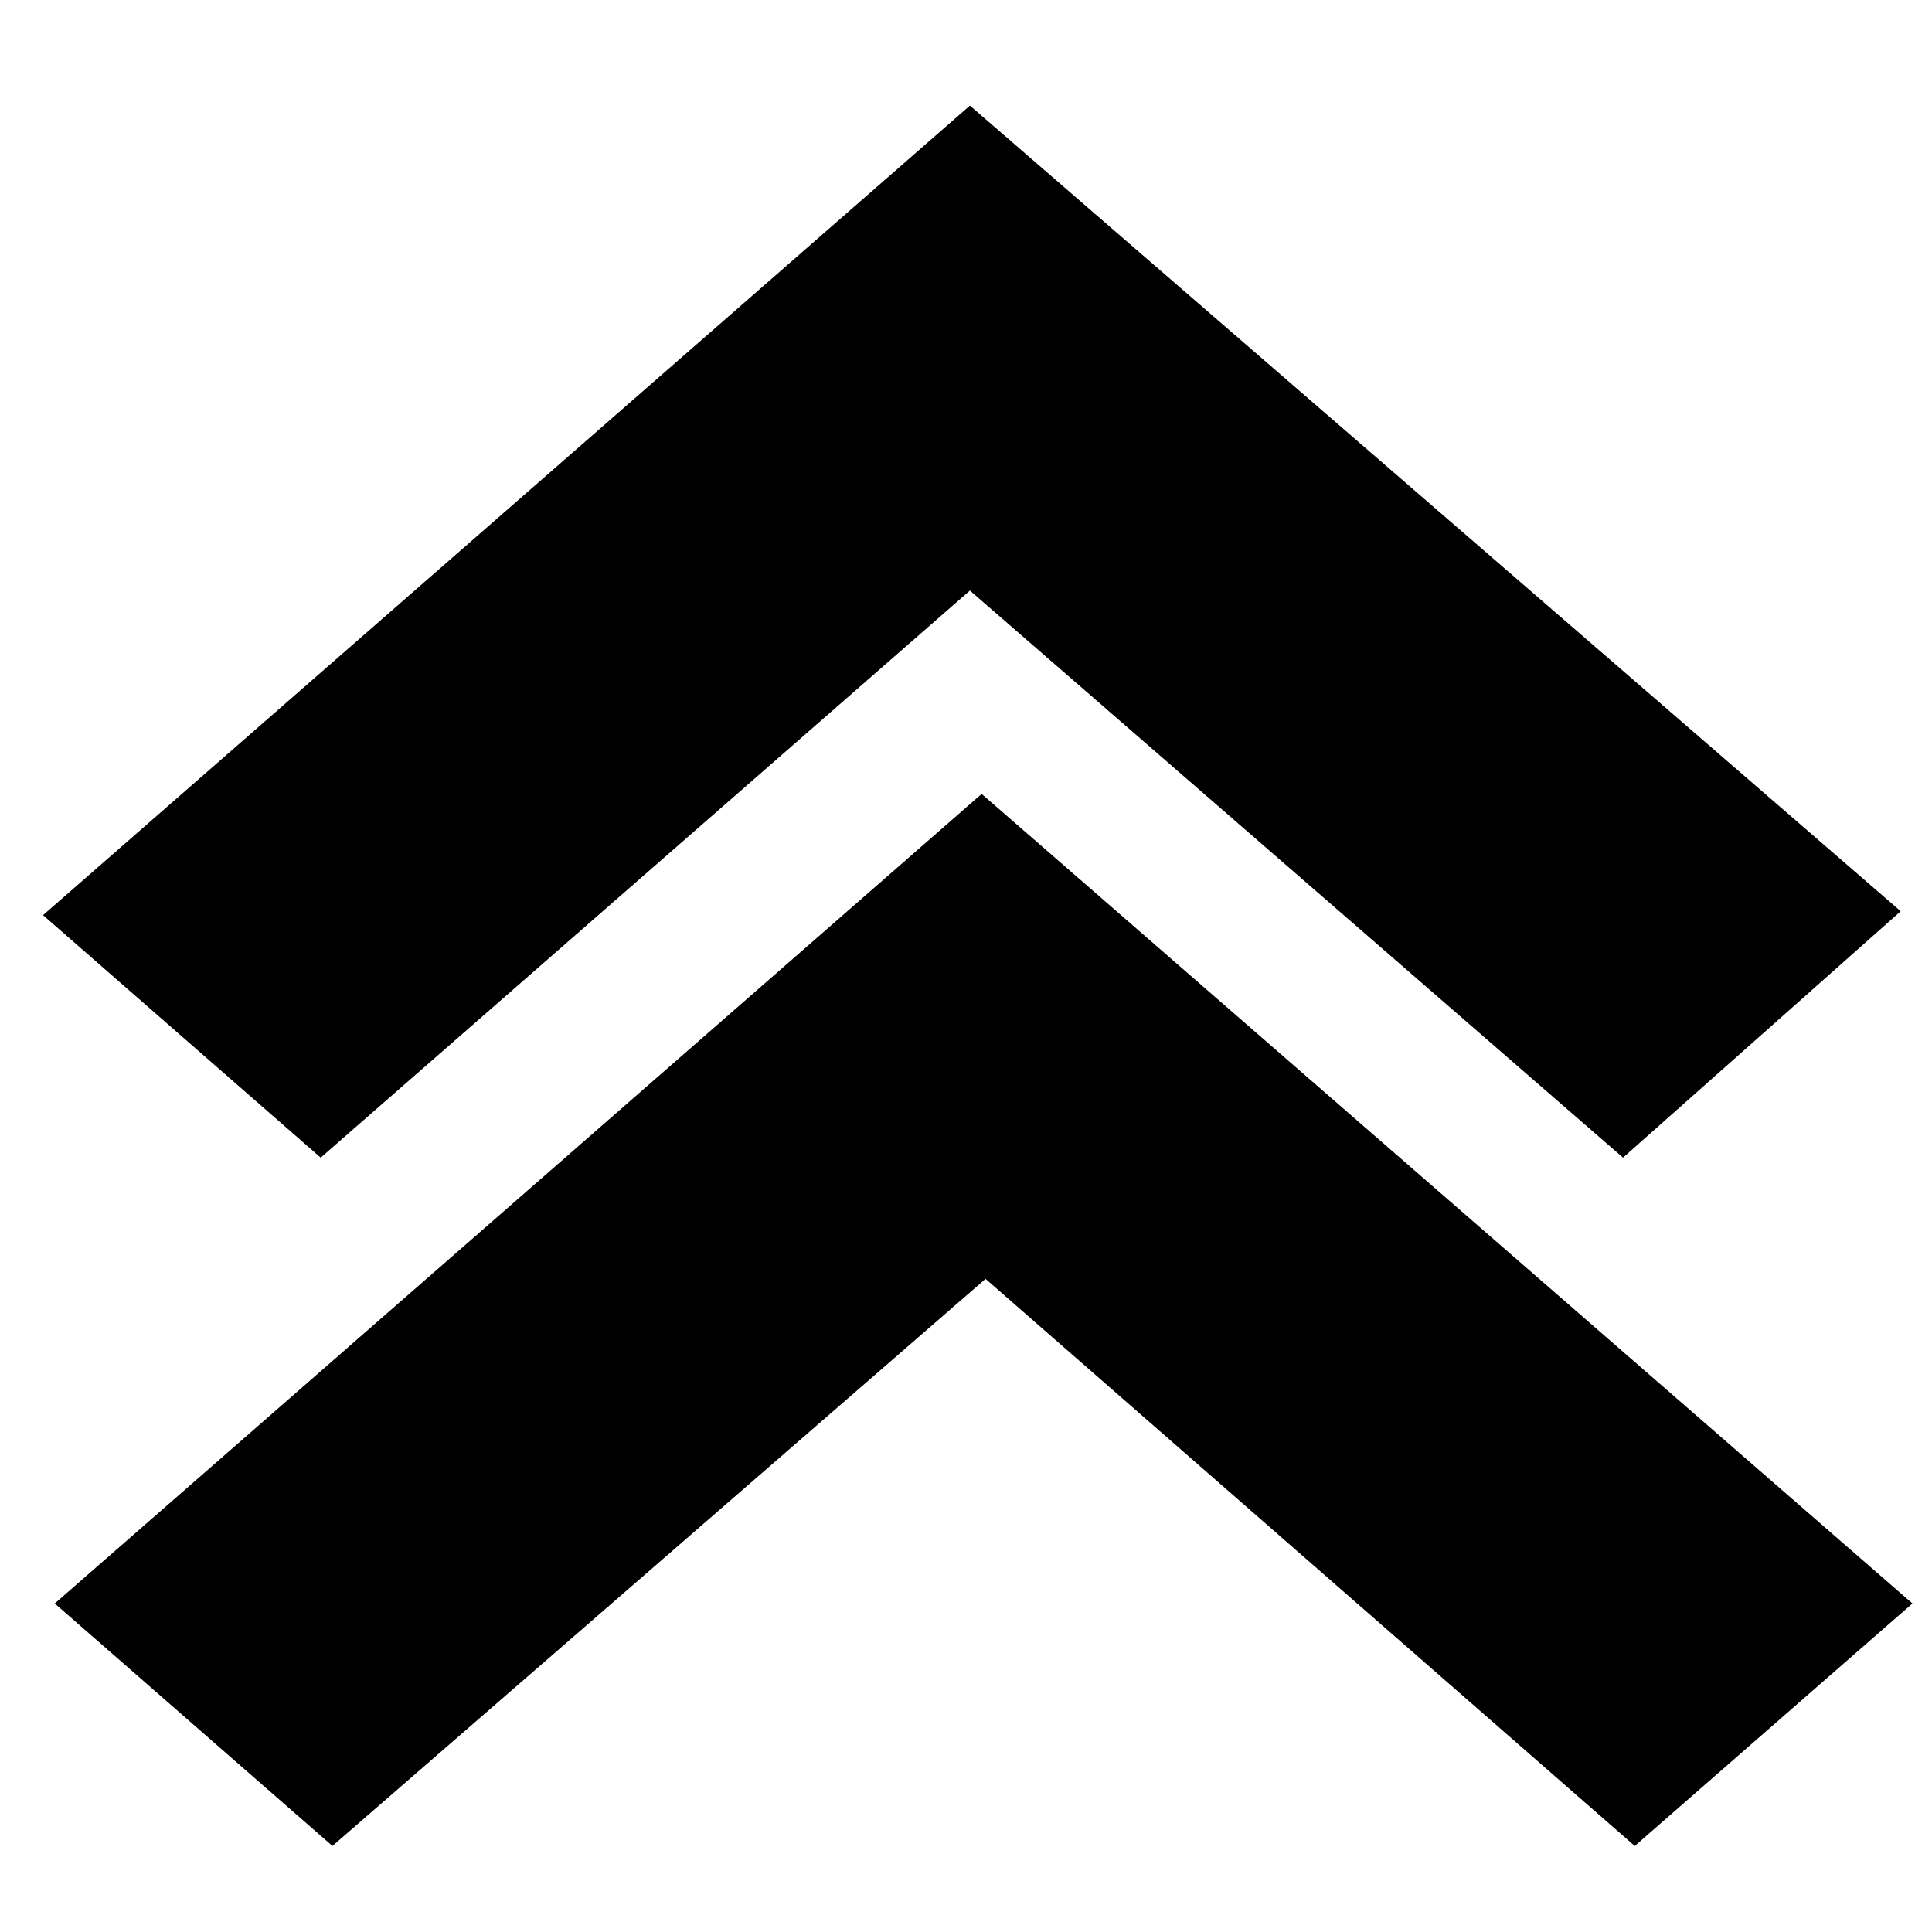
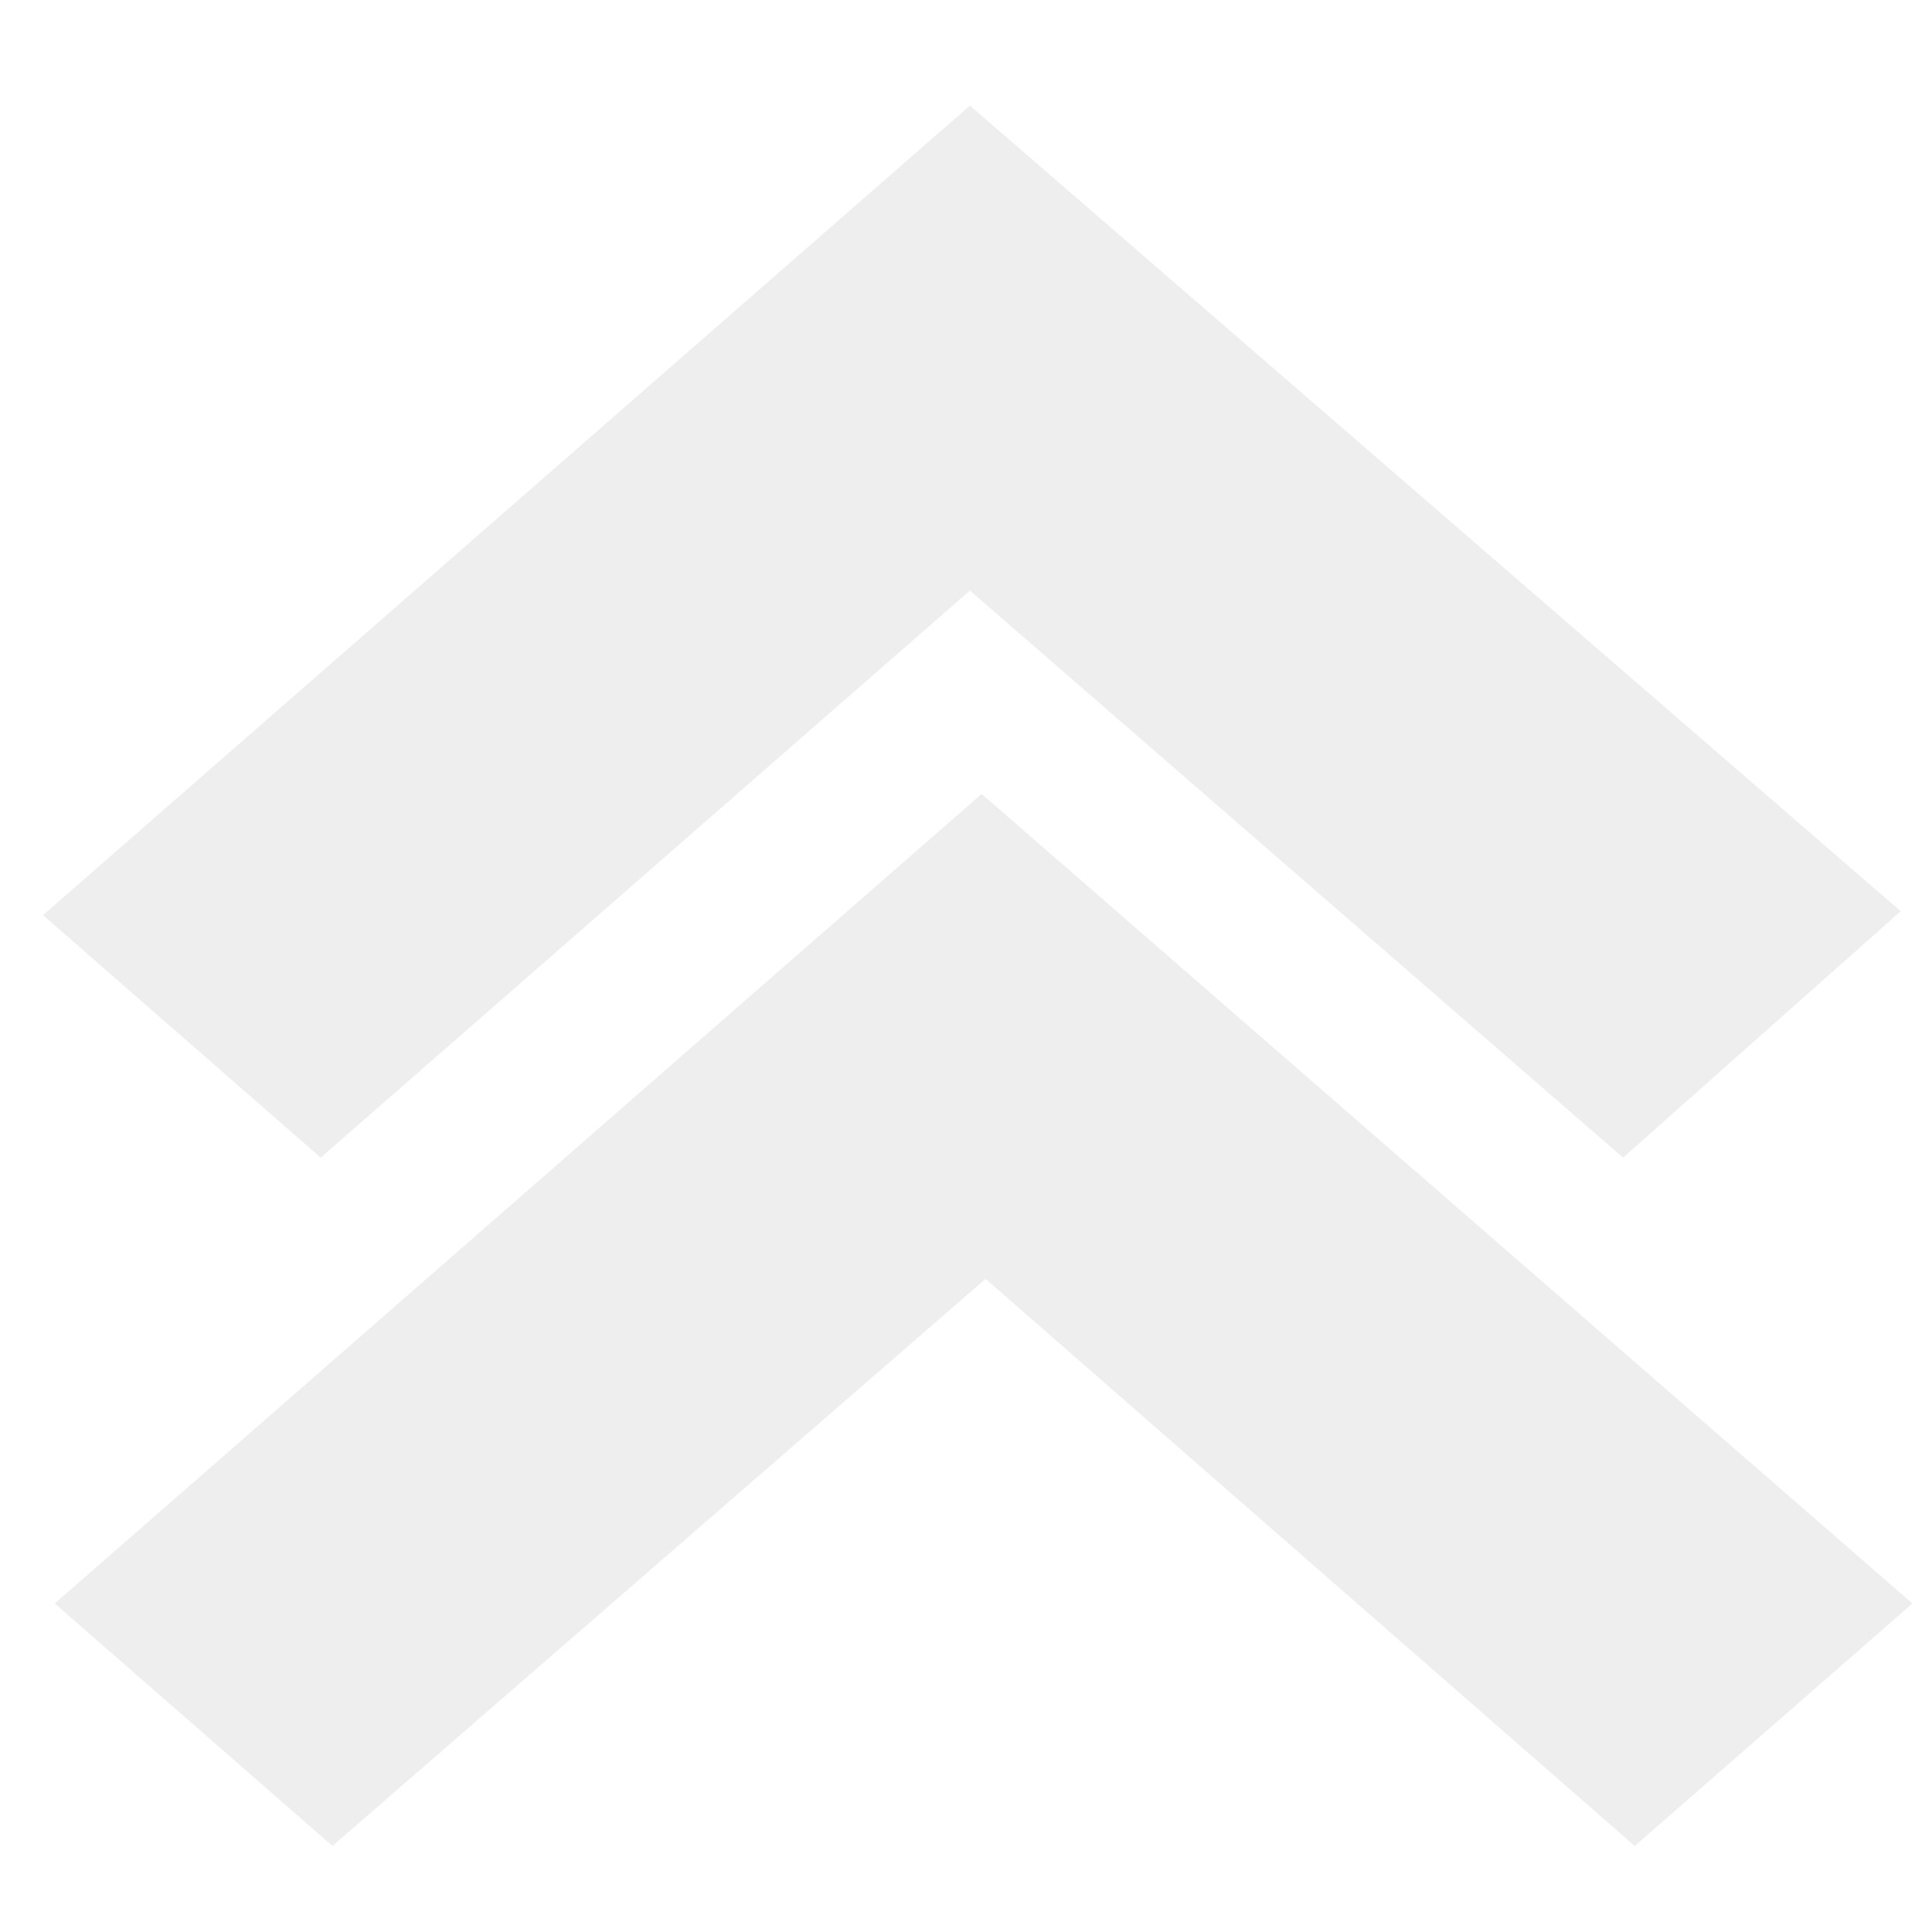
- <svg xmlns="http://www.w3.org/2000/svg" xmlns:ns1="http://xml.openoffice.org/svg/export" version="1.2" width="14px" height="14px" viewBox="0 0 494 494" preserveAspectRatio="xMidYMid" fill-rule="evenodd" stroke-width="28.222" stroke-linejoin="round" xml:space="preserve">
+ <svg xmlns="http://www.w3.org/2000/svg" xmlns:ns1="http://xml.openoffice.org/svg/export" version="1.2" width="14px" height="14px" viewBox="0 0 494 494" preserveAspectRatio="xMidYMid" fill-rule="evenodd" stroke-width="28.222" stroke-linejoin="round" icons4menu="https://niebert.github.io/img/icons-svg/carat-uu-white.svg" xml:space="preserve">
  <defs class="ClipPathGroup">
    <clipPath id="presentation_clip_path" clipPathUnits="userSpaceOnUse">
      <rect x="0" y="0" width="494" height="494" />
    </clipPath>
    <clipPath id="presentation_clip_path_shrink" clipPathUnits="userSpaceOnUse">
      <rect x="0" y="0" width="494" height="494" />
    </clipPath>
  </defs>
  <defs class="TextShapeIndex">
    <g ns1:slide="id1" ns1:id-list="id3 id4" />
  </defs>
  <defs class="EmbeddedBulletChars">
    <g id="bullet-char-template-57356" transform="scale(0.0004882812,-0.0004882812)">
-       <path d="M 580,1141 L 1163,571 580,0 -4,571 580,1141 Z" />
+       <path fill="#EEE" d="M 580,1141 L 1163,571 580,0 -4,571 580,1141 Z" />
    </g>
    <g id="bullet-char-template-57354" transform="scale(0.0004882812,-0.0004882812)">
-       <path d="M 8,1128 L 1137,1128 1137,0 8,0 8,1128 Z" />
+       <path fill="#EEE" d="M 8,1128 L 1137,1128 1137,0 8,0 8,1128 Z" />
    </g>
    <g id="bullet-char-template-10146" transform="scale(0.0004882812,-0.0004882812)">
-       <path d="M 174,0 L 602,739 174,1481 1456,739 174,0 Z M 1358,739 L 309,1346 659,739 1358,739 Z" />
+       <path fill="#EEE" d="M 174,0 L 602,739 174,1481 1456,739 174,0 Z M 1358,739 L 309,1346 659,739 1358,739 Z" />
    </g>
    <g id="bullet-char-template-10132" transform="scale(0.0004882812,-0.0004882812)">
-       <path d="M 2015,739 L 1276,0 717,0 1260,543 174,543 174,936 1260,936 717,1481 1274,1481 2015,739 Z" />
+       <path fill="#EEE" d="M 2015,739 L 1276,0 717,0 1260,543 174,543 174,936 1260,936 717,1481 1274,1481 2015,739 Z" />
    </g>
    <g id="bullet-char-template-10007" transform="scale(0.0004882812,-0.0004882812)">
-       <path d="M 0,-2 C -7,14 -16,27 -25,37 L 356,567 C 262,823 215,952 215,954 215,979 228,992 255,992 264,992 276,990 289,987 310,991 331,999 354,1012 L 381,999 492,748 772,1049 836,1024 860,1049 C 881,1039 901,1025 922,1006 886,937 835,863 770,784 769,783 710,716 594,584 L 774,223 C 774,196 753,168 711,139 L 727,119 C 717,90 699,76 672,76 641,76 570,178 457,381 L 164,-76 C 142,-110 111,-127 72,-127 30,-127 9,-110 8,-76 1,-67 -2,-52 -2,-32 -2,-23 -1,-13 0,-2 Z" />
+       <path fill="#EEE" d="M 0,-2 C -7,14 -16,27 -25,37 L 356,567 C 262,823 215,952 215,954 215,979 228,992 255,992 264,992 276,990 289,987 310,991 331,999 354,1012 L 381,999 492,748 772,1049 836,1024 860,1049 C 881,1039 901,1025 922,1006 886,937 835,863 770,784 769,783 710,716 594,584 L 774,223 C 774,196 753,168 711,139 L 727,119 C 717,90 699,76 672,76 641,76 570,178 457,381 L 164,-76 C 142,-110 111,-127 72,-127 30,-127 9,-110 8,-76 1,-67 -2,-52 -2,-32 -2,-23 -1,-13 0,-2 Z" />
    </g>
    <g id="bullet-char-template-10004" transform="scale(0.0004882812,-0.0004882812)">
-       <path d="M 285,-33 C 182,-33 111,30 74,156 52,228 41,333 41,471 41,549 55,616 82,672 116,743 169,778 240,778 293,778 328,747 346,684 L 369,508 C 377,444 397,411 428,410 L 1163,1116 C 1174,1127 1196,1133 1229,1133 1271,1133 1292,1118 1292,1087 L 1292,965 C 1292,929 1282,901 1262,881 L 442,47 C 390,-6 338,-33 285,-33 Z" />
+       <path fill="#EEE" d="M 285,-33 C 182,-33 111,30 74,156 52,228 41,333 41,471 41,549 55,616 82,672 116,743 169,778 240,778 293,778 328,747 346,684 L 369,508 C 377,444 397,411 428,410 L 1163,1116 C 1174,1127 1196,1133 1229,1133 1271,1133 1292,1118 1292,1087 L 1292,965 C 1292,929 1282,901 1262,881 L 442,47 C 390,-6 338,-33 285,-33 Z" />
    </g>
    <g id="bullet-char-template-9679" transform="scale(0.0004882812,-0.0004882812)">
-       <path d="M 813,0 C 632,0 489,54 383,161 276,268 223,411 223,592 223,773 276,916 383,1023 489,1130 632,1184 813,1184 992,1184 1136,1130 1245,1023 1353,916 1407,772 1407,592 1407,412 1353,268 1245,161 1136,54 992,0 813,0 Z" />
+       <path fill="#EEE" d="M 813,0 C 632,0 489,54 383,161 276,268 223,411 223,592 223,773 276,916 383,1023 489,1130 632,1184 813,1184 992,1184 1136,1130 1245,1023 1353,916 1407,772 1407,592 1407,412 1353,268 1245,161 1136,54 992,0 813,0 Z" />
    </g>
    <g id="bullet-char-template-8226" transform="scale(0.0004882812,-0.0004882812)">
-       <path d="M 346,457 C 273,457 209,483 155,535 101,586 74,649 74,723 74,796 101,859 155,911 209,963 273,989 346,989 419,989 480,963 531,910 582,859 608,796 608,723 608,648 583,586 532,535 482,483 420,457 346,457 Z" />
+       <path fill="#EEE" d="M 346,457 C 273,457 209,483 155,535 101,586 74,649 74,723 74,796 101,859 155,911 209,963 273,989 346,989 419,989 480,963 531,910 582,859 608,796 608,723 608,648 583,586 532,535 482,483 420,457 346,457 Z" />
    </g>
    <g id="bullet-char-template-8211" transform="scale(0.0004882812,-0.0004882812)">
-       <path d="M -4,459 L 1135,459 1135,606 -4,606 -4,459 Z" />
+       <path fill="#EEE" d="M -4,459 L 1135,459 1135,606 -4,606 -4,459 Z" />
    </g>
    <g id="bullet-char-template-61548" transform="scale(0.0004882812,-0.0004882812)">
-       <path d="M 173,740 C 173,903 231,1043 346,1159 462,1274 601,1332 765,1332 928,1332 1067,1274 1183,1159 1299,1043 1357,903 1357,740 1357,577 1299,437 1183,322 1067,206 928,148 765,148 601,148 462,206 346,322 231,437 173,577 173,740 Z" />
+       <path fill="#EEE" d="M 173,740 C 173,903 231,1043 346,1159 462,1274 601,1332 765,1332 928,1332 1067,1274 1183,1159 1299,1043 1357,903 1357,740 1357,577 1299,437 1183,322 1067,206 928,148 765,148 601,148 462,206 346,322 231,437 173,577 173,740 Z" />
    </g>
  </defs>
  <defs class="TextEmbeddedBitmaps" />
  <g>
    <g id="id2" class="Master_Slide">
      <g id="bg-id2" class="Background" />
      <g id="bo-id2" class="BackgroundObjects" />
    </g>
  </g>
  <g class="SlideGroup">
    <g>
      <g id="container-id1">
        <g id="id1" class="Slide" clip-path="url(#presentation_clip_path)">
          <g class="Page">
            <g class="com.sun.star.drawing.PolyPolygonShape">
              <g id="id3">
                <rect class="BoundingBox" stroke="none" fill="none" x="10" y="27" width="478" height="271" />
-                 <path fill="rgb(0,0,0)" stroke="none" d="M 415,296 L 248,151 82,296 11,234 248,27 486,233 415,296 Z" />
+                 <path fill="#EEE" stroke="none" d="M 415,296 L 248,151 82,296 11,234 248,27 486,233 415,296 Z" />
              </g>
            </g>
            <g class="com.sun.star.drawing.PolyPolygonShape">
              <g id="id4">
                <rect class="BoundingBox" stroke="none" fill="none" x="14" y="203" width="477" height="271" />
-                 <path fill="rgb(0,0,0)" stroke="none" d="M 418,472 L 252,327 85,472 14,410 251,203 489,410 418,472 Z" />
+                 <path fill="#EEE" stroke="none" d="M 418,472 L 252,327 85,472 14,410 251,203 489,410 418,472 Z" />
              </g>
            </g>
          </g>
        </g>
      </g>
    </g>
  </g>
</svg>
